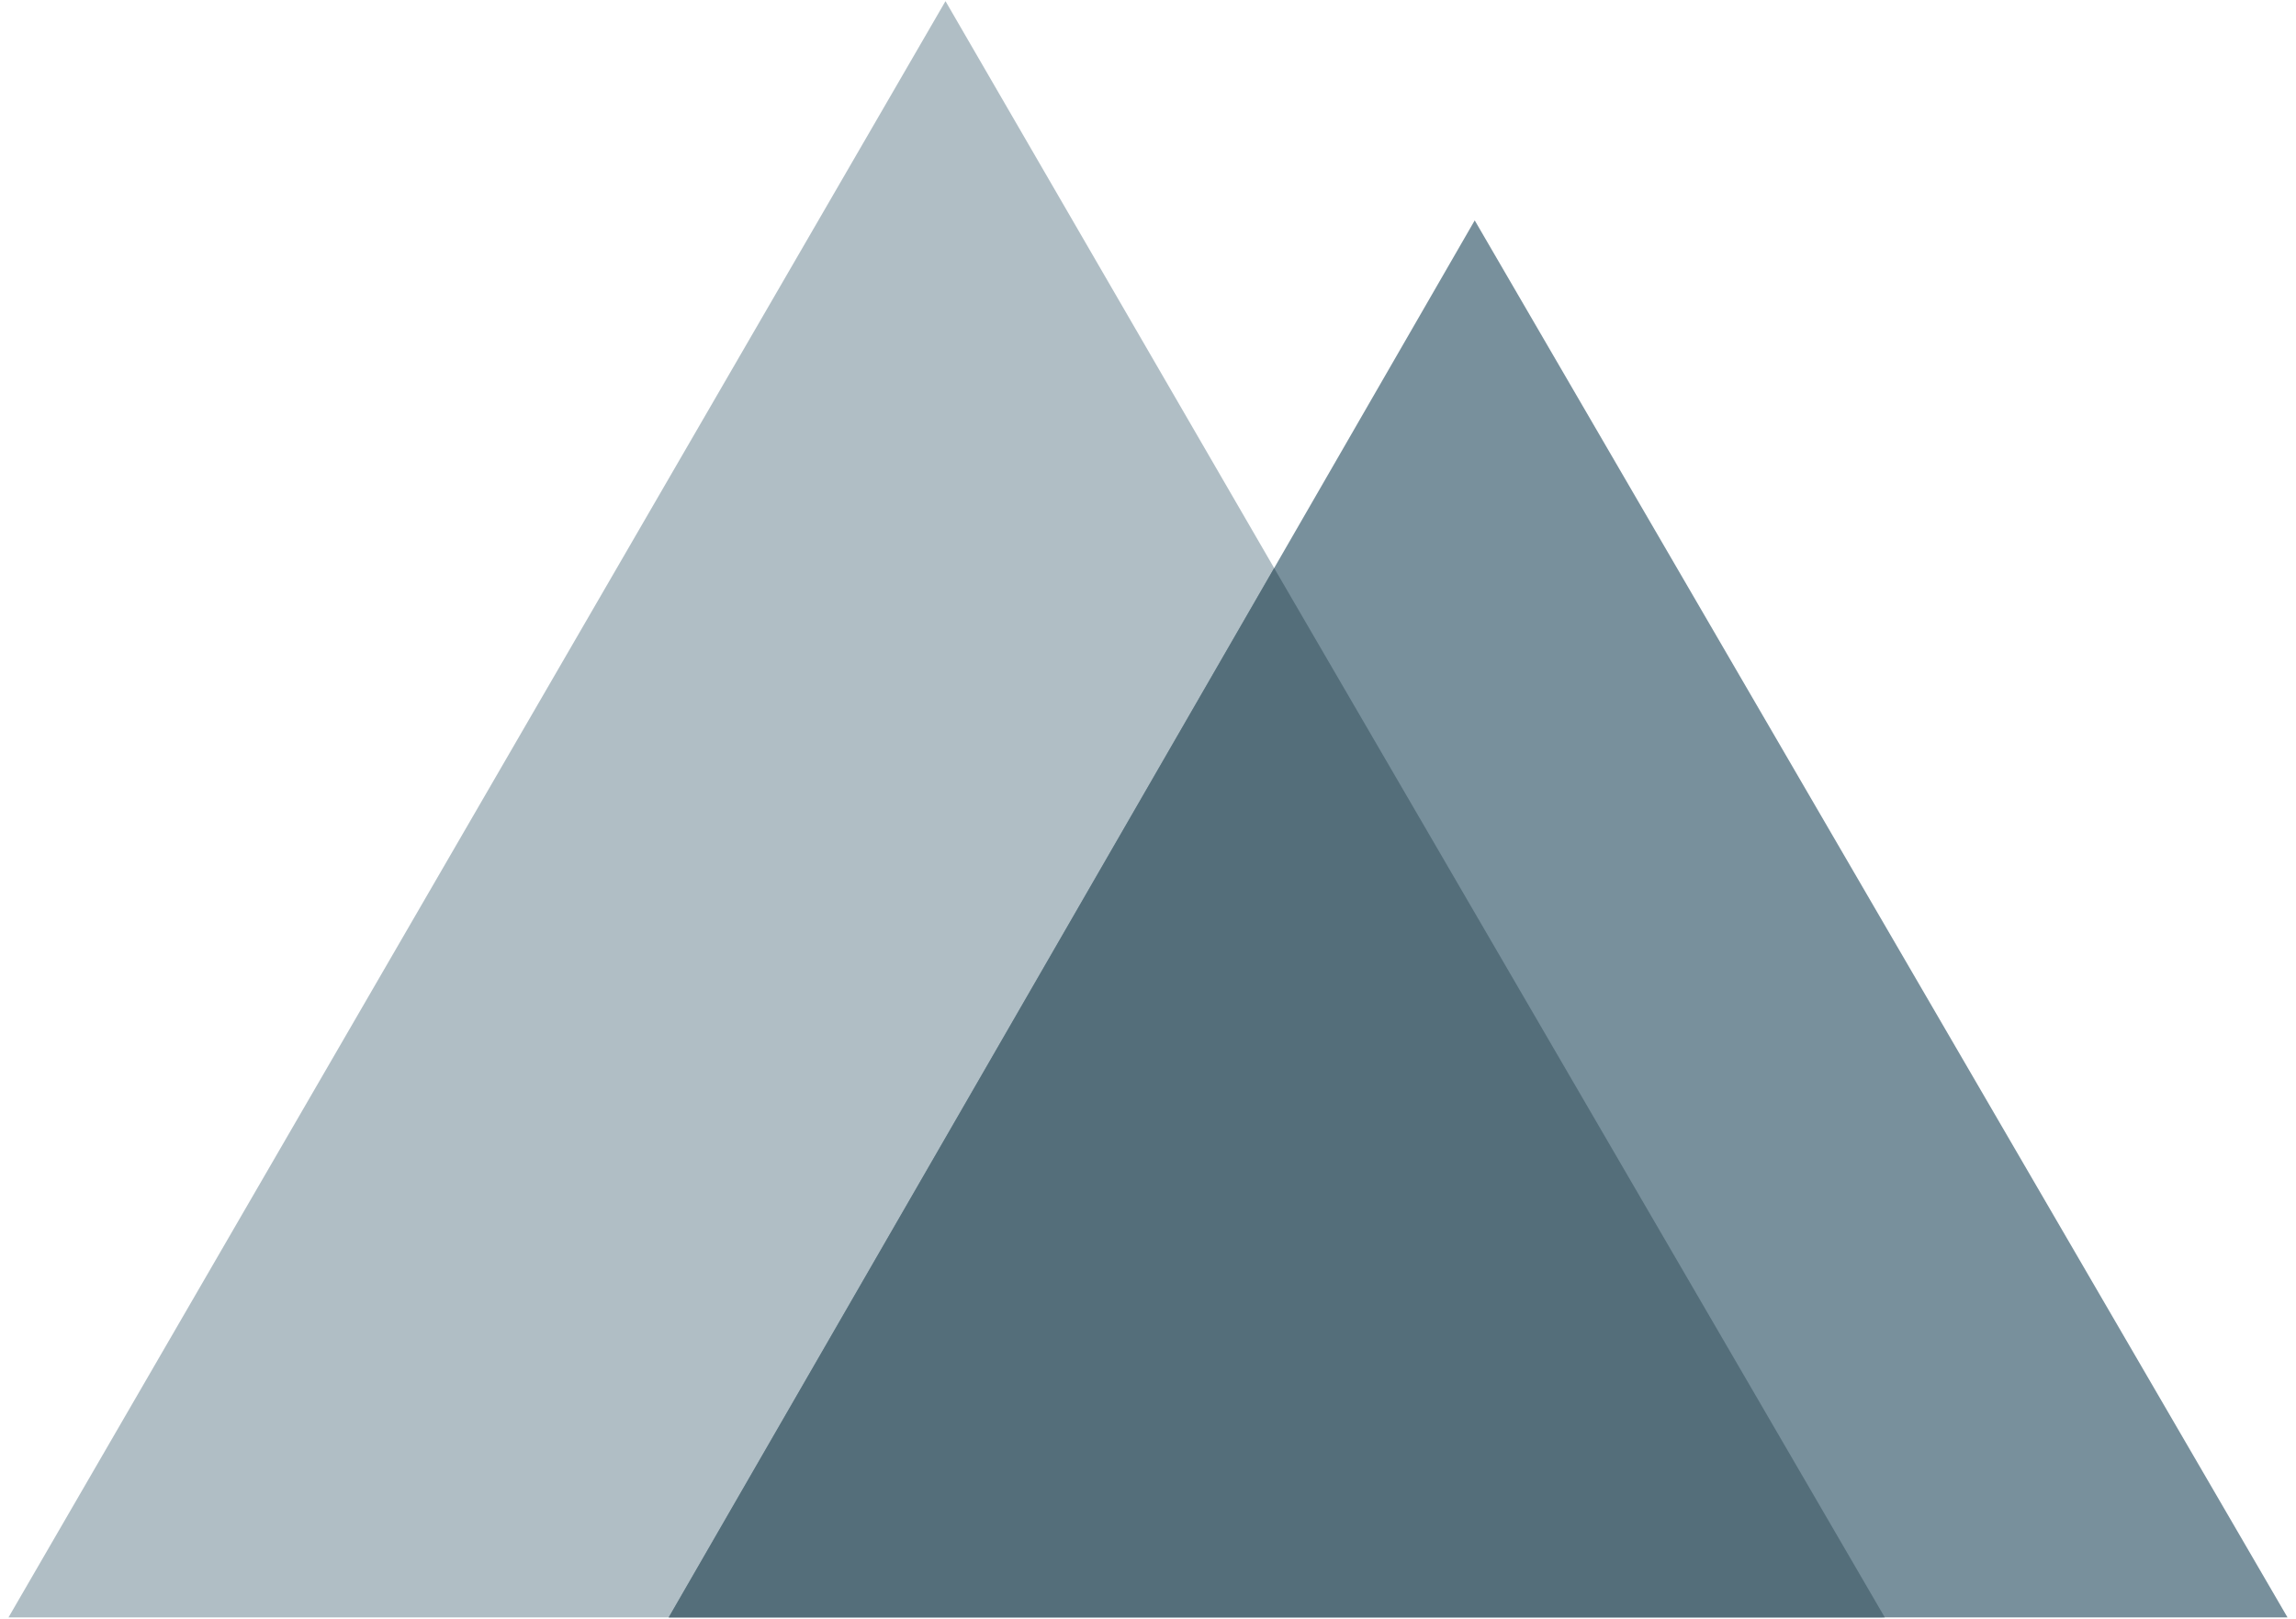
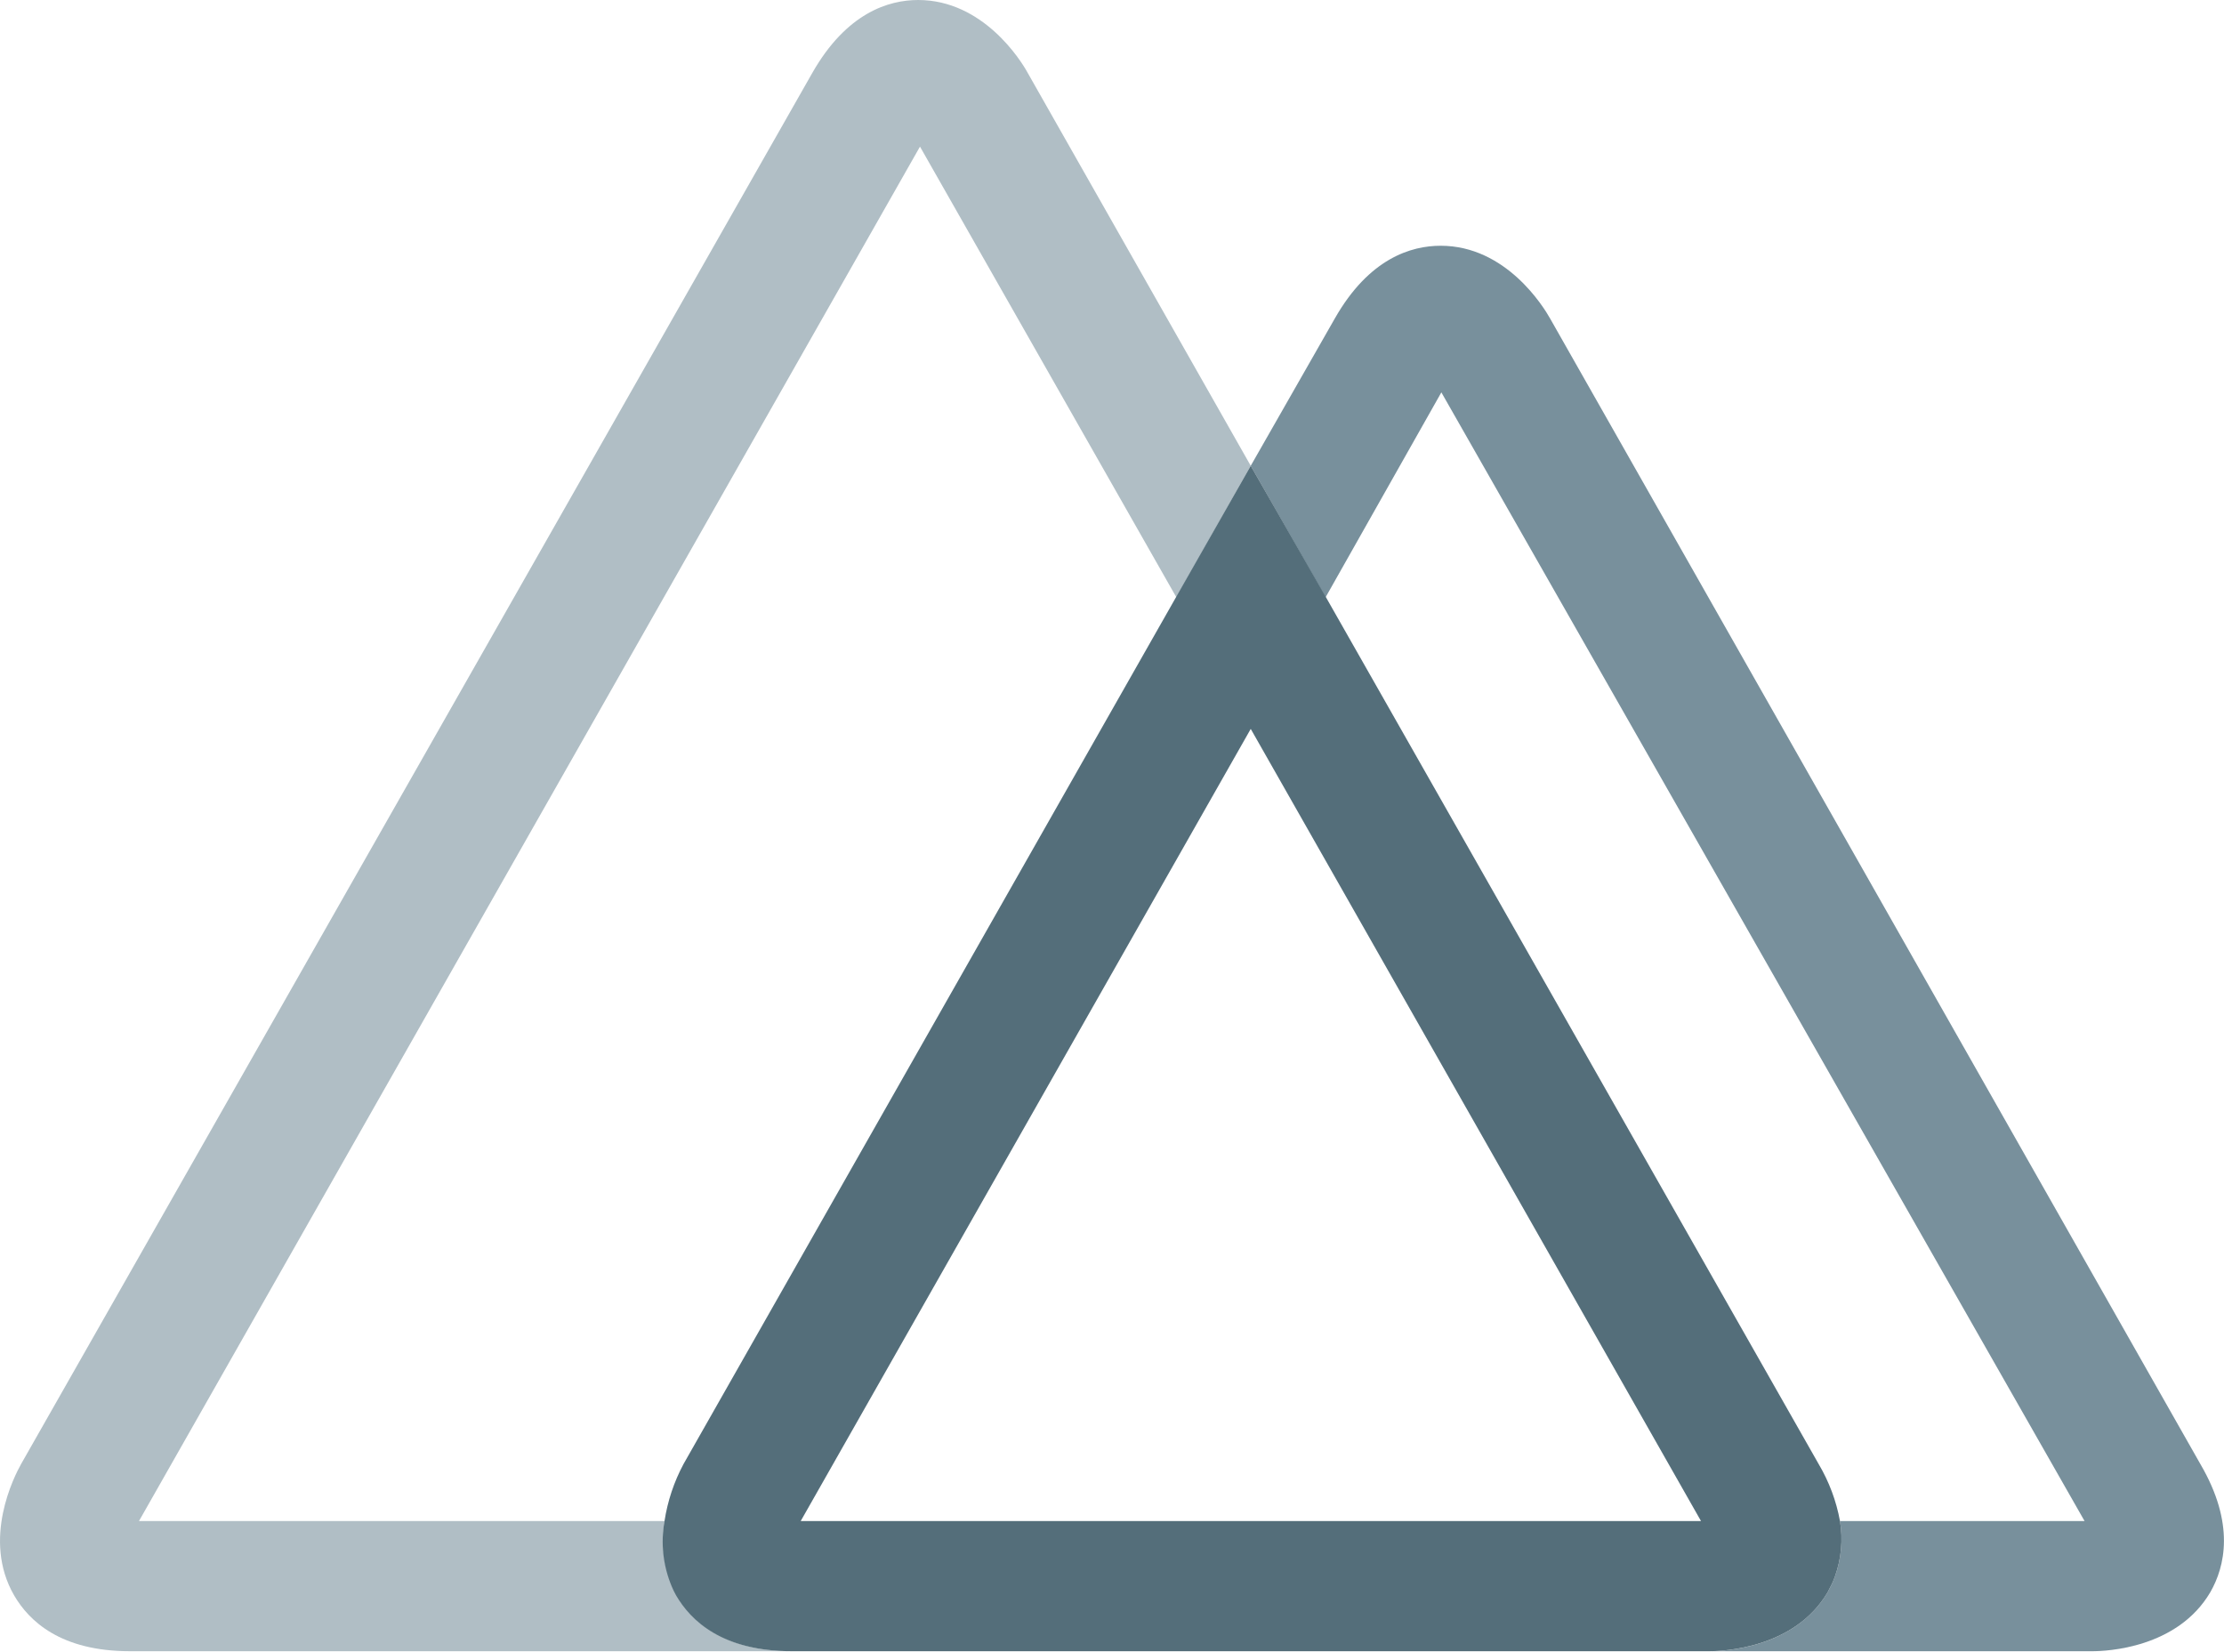
- <svg xmlns="http://www.w3.org/2000/svg" width="100%" height="100%" viewBox="0 0 200 141" version="1.1">
-   <g transform="matrix(0.2,0,0,0.2,0,-29.5)">
-     <g>
-       <path d="M317.9,852L166.9,852L3.7,852L411.8,148L819.9,852L658.7,852L507.7,852" style="fill:rgb(176,190,197);fill-rule:nonzero;" />
-       <path d="M779.8,852L996.3,852L642.3,243.5L291.3,852L507.8,852" style="fill:rgb(120,144,156);fill-rule:nonzero;" />
-       <g transform="matrix(1.01977,0,0,1.01977,-5.82691,-16.8471)">
-         <path d="M651.2,852L810.7,852L549.9,403.8L291.3,852L450.8,852" style="fill:rgb(84,110,122);fill-rule:nonzero;" />
-       </g>
-     </g>
-   </g>
+ <svg xmlns="http://www.w3.org/2000/svg" viewBox="0 0 96.02 71.29">
+   <path d="M29.22,68.88a3.49,3.49,0,0,1-.19-.39,5.05,5.05,0,0,1-.34-2.82H6L39.72,6.33,50.79,25.79,54,20.11l-9.65-17C44.08,2.62,42.45,0,39.64,0c-1.27,0-3.09.55-4.57,3.15L.91,63.21c-.29.52-1.7,3.25-.3,5.67.64,1.1,2,2.41,5,2.41H34.22C31.24,71.29,29.86,70,29.22,68.88Z" style="fill:#b0bec5" />
+   <path d="M95,63.21,66.93,13.76c-.29-.52-1.91-3.15-4.73-3.15-1.27,0-3.09.54-4.57,3.14L54,20.11l3.23,5.68,5-8.85L90,65.67H79.44a4.78,4.78,0,0,1-.22,2.4,3.06,3.06,0,0,1-.22.49l-.09.18c-1.42,2.42-4.49,2.55-5.09,2.55H90.34c.61,0,3.67-.13,5.09-2.55C96.06,67.64,96.51,65.79,95,63.21Z" style="fill:#78909c" />
+   <path d="M78.91,68.74l.09-.18a3.06,3.06,0,0,0,.22-.49,4.78,4.78,0,0,0,.22-2.4,7.47,7.47,0,0,0-.92-2.46L57.25,25.79,54,20.11l-3.23,5.68L29.51,63.21a7.68,7.68,0,0,0-.82,2.46A5,5,0,0,0,29,68.49a3.49,3.49,0,0,0,.19.39c.64,1.1,2,2.41,5,2.41h39.6C74.42,71.29,77.49,71.16,78.91,68.74ZM54,31.47l19.44,34.2H34.57Z" style="fill:#546e7a" />
</svg>
